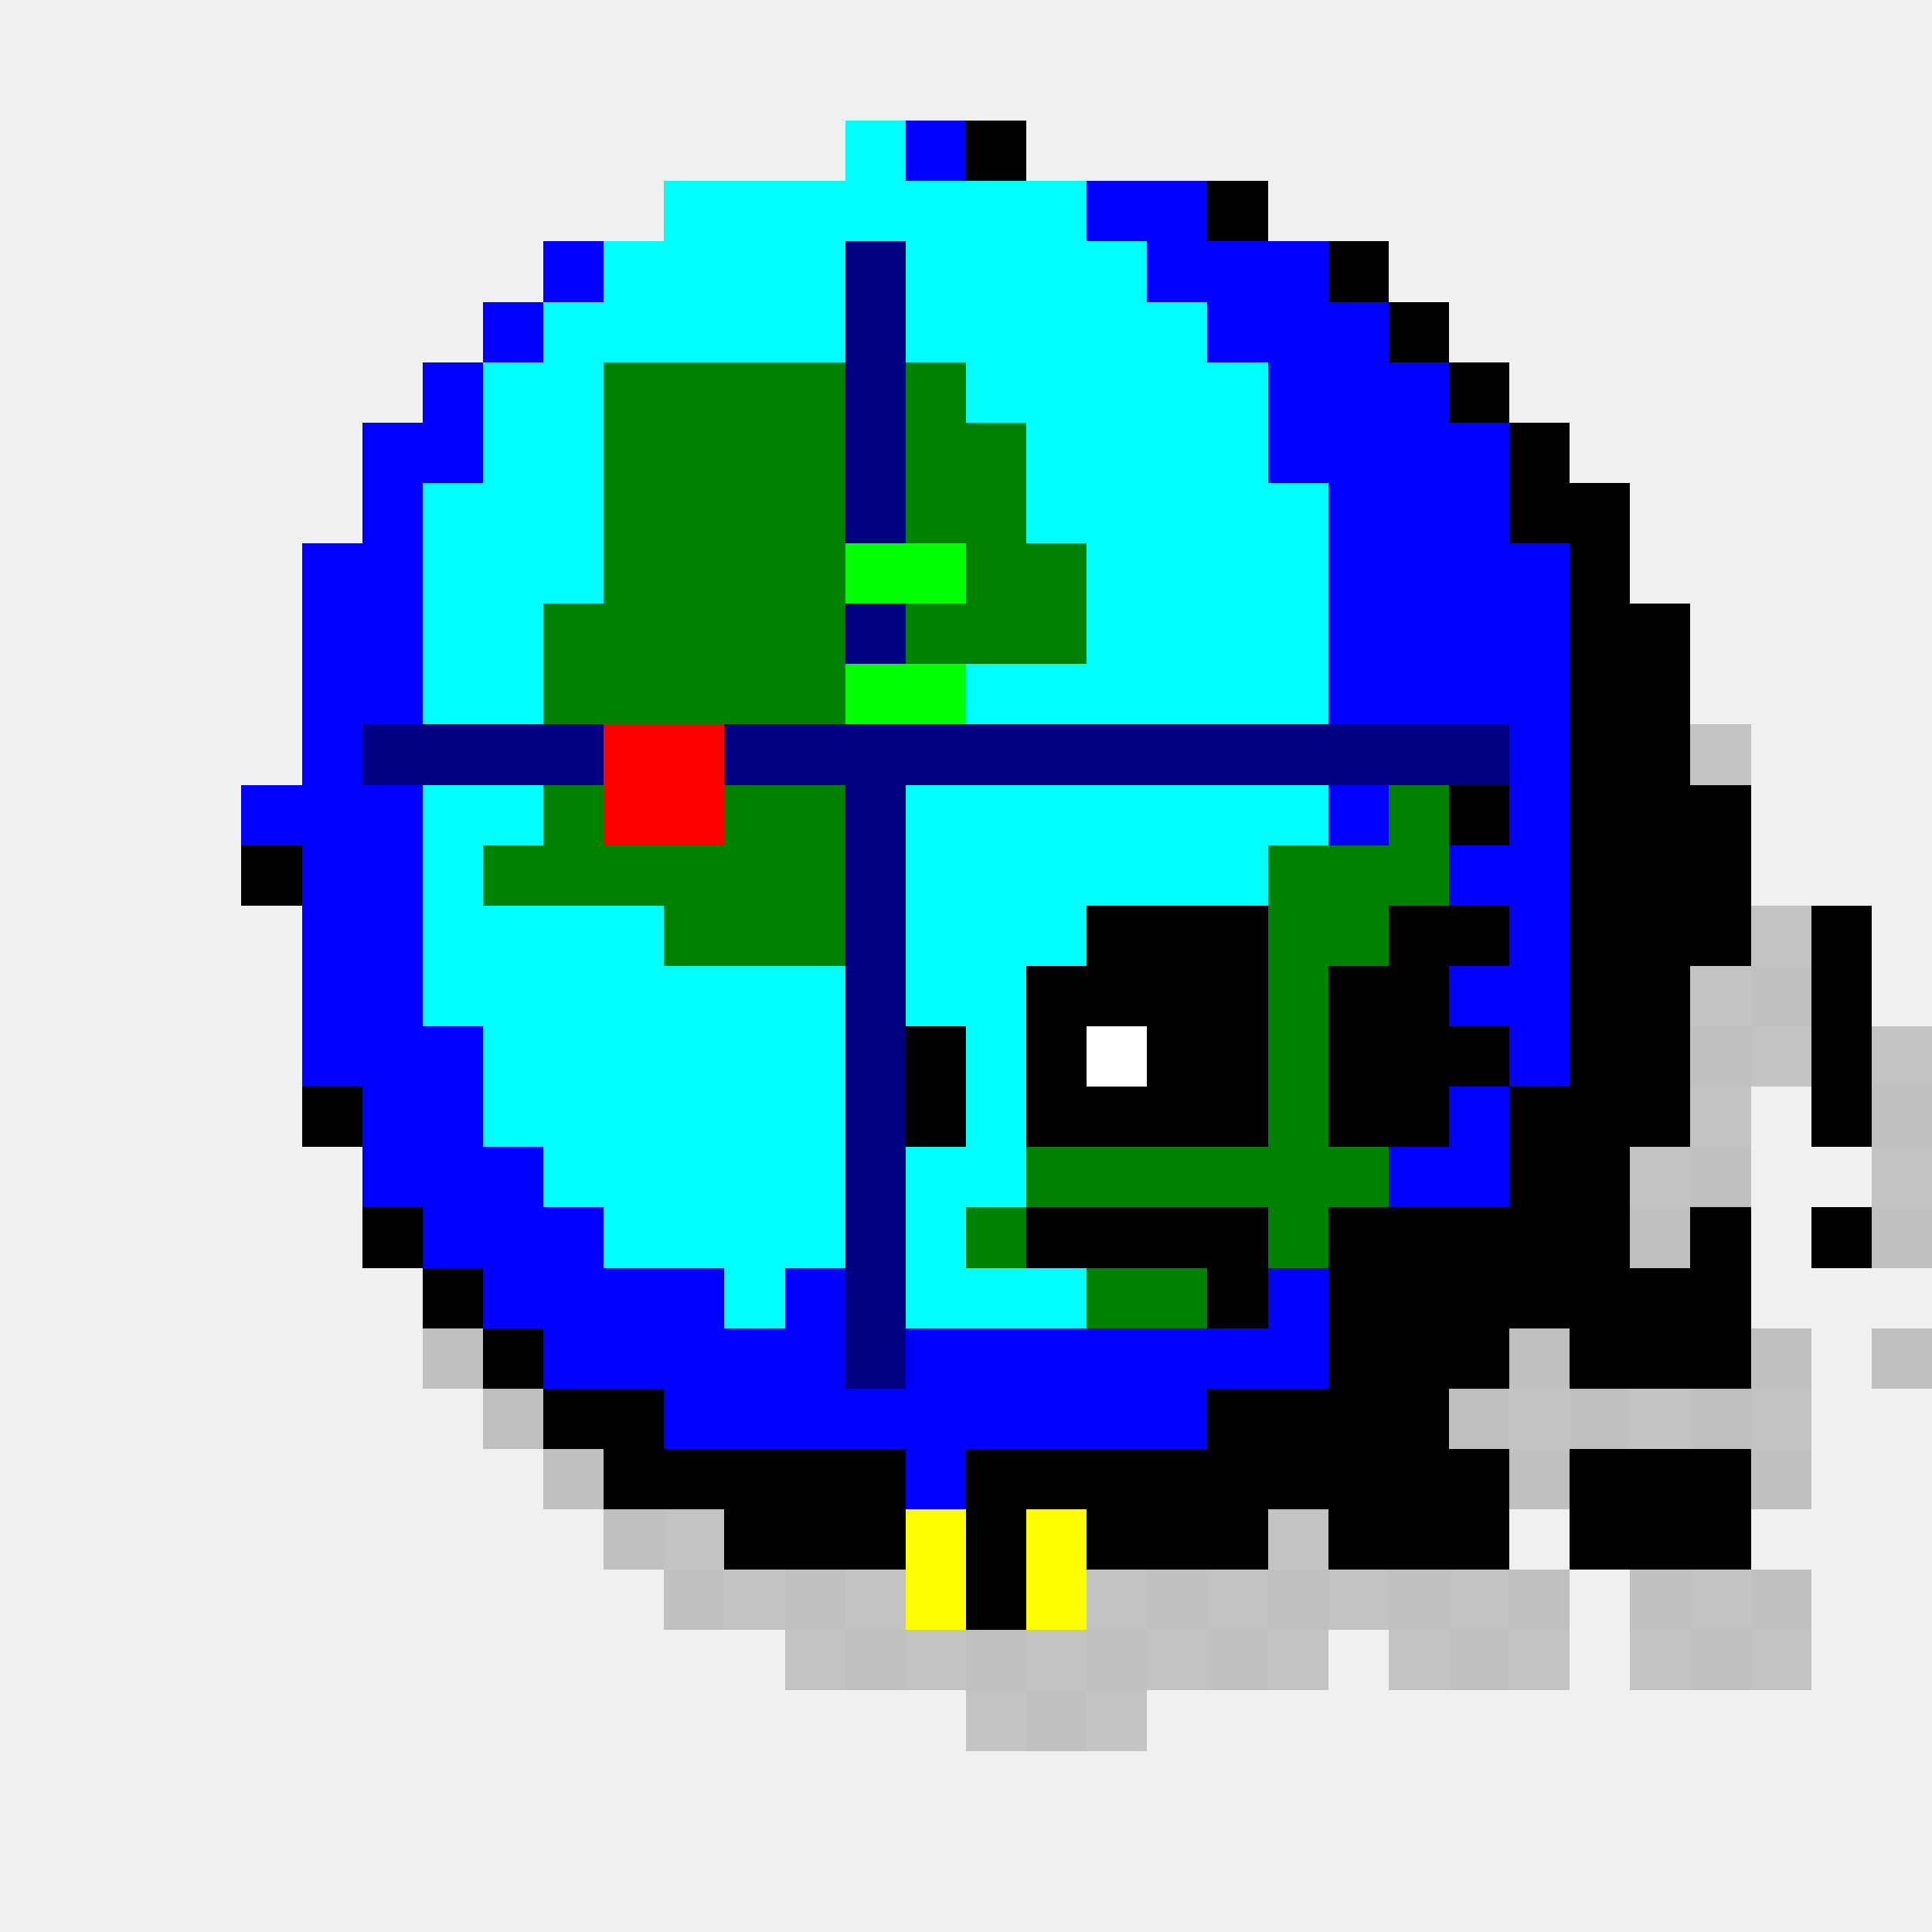
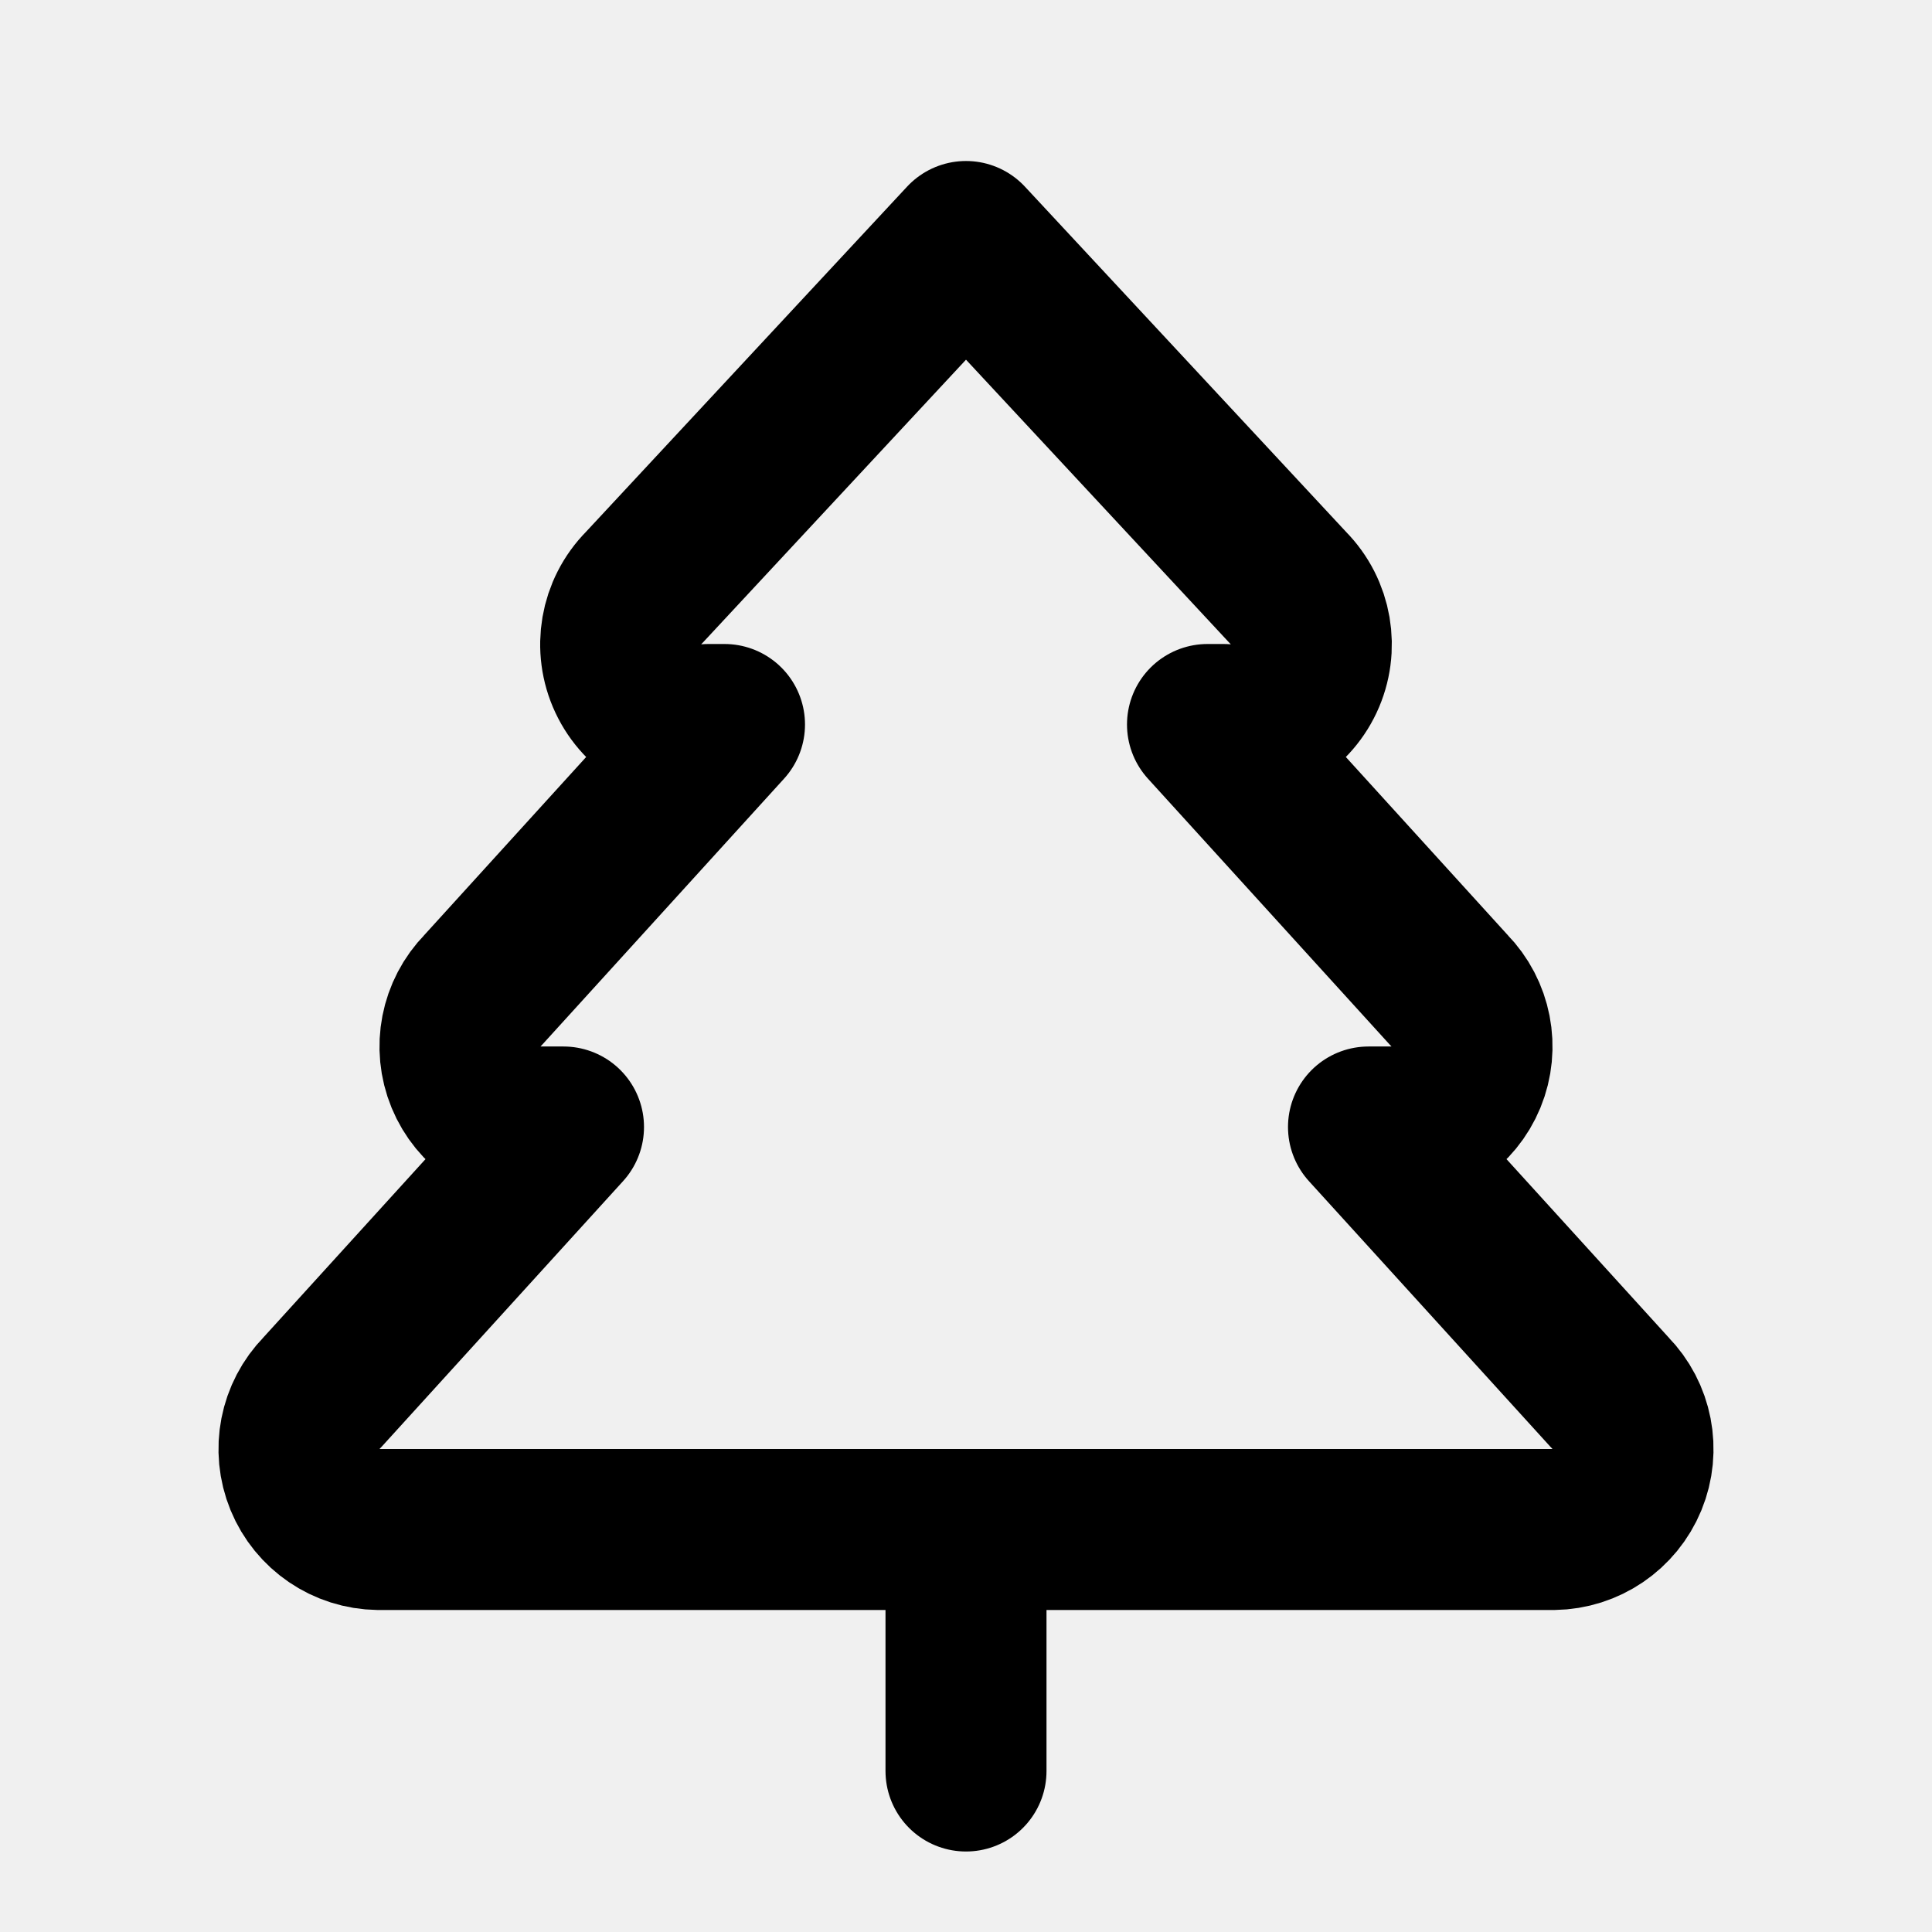
- <svg xmlns="http://www.w3.org/2000/svg" width="32" height="32" viewBox="0 0 32 32" shape-rendering="crispEdges">
-   <rect x="14" y="2" width="1" height="1" fill="#00ffff" />
-   <rect x="15" y="2" width="1" height="1" fill="#0000ff" />
-   <rect x="16" y="2" width="1" height="1" fill="#000000" />
-   <rect x="11" y="3" width="7" height="1" fill="#00ffff" />
-   <rect x="18" y="3" width="2" height="1" fill="#0000ff" />
-   <rect x="20" y="3" width="1" height="1" fill="#000000" />
-   <rect x="9" y="4" width="1" height="1" fill="#0000ff" />
-   <rect x="10" y="4" width="4" height="1" fill="#00ffff" />
-   <rect x="14" y="4" width="1" height="1" fill="#000080" />
-   <rect x="15" y="4" width="4" height="1" fill="#00ffff" />
-   <rect x="19" y="4" width="3" height="1" fill="#0000ff" />
-   <rect x="22" y="4" width="1" height="1" fill="#000000" />
-   <rect x="8" y="5" width="1" height="1" fill="#0000ff" />
-   <rect x="9" y="5" width="5" height="1" fill="#00ffff" />
-   <rect x="14" y="5" width="1" height="1" fill="#000080" />
-   <rect x="15" y="5" width="5" height="1" fill="#00ffff" />
-   <rect x="20" y="5" width="3" height="1" fill="#0000ff" />
-   <rect x="23" y="5" width="1" height="1" fill="#000000" />
-   <rect x="7" y="6" width="1" height="1" fill="#0000ff" />
-   <rect x="8" y="6" width="2" height="1" fill="#00ffff" />
-   <rect x="10" y="6" width="4" height="1" fill="#008000" />
-   <rect x="14" y="6" width="1" height="1" fill="#000080" />
-   <rect x="15" y="6" width="1" height="1" fill="#008000" />
-   <rect x="16" y="6" width="5" height="1" fill="#00ffff" />
-   <rect x="21" y="6" width="3" height="1" fill="#0000ff" />
-   <rect x="24" y="6" width="1" height="1" fill="#000000" />
-   <rect x="6" y="7" width="2" height="1" fill="#0000ff" />
-   <rect x="8" y="7" width="2" height="1" fill="#00ffff" />
-   <rect x="10" y="7" width="4" height="1" fill="#008000" />
-   <rect x="14" y="7" width="1" height="1" fill="#000080" />
-   <rect x="15" y="7" width="2" height="1" fill="#008000" />
-   <rect x="17" y="7" width="4" height="1" fill="#00ffff" />
-   <rect x="21" y="7" width="4" height="1" fill="#0000ff" />
-   <rect x="25" y="7" width="1" height="1" fill="#000000" />
-   <rect x="6" y="8" width="1" height="1" fill="#0000ff" />
-   <rect x="7" y="8" width="3" height="1" fill="#00ffff" />
-   <rect x="10" y="8" width="4" height="1" fill="#008000" />
-   <rect x="14" y="8" width="1" height="1" fill="#000080" />
-   <rect x="15" y="8" width="2" height="1" fill="#008000" />
-   <rect x="17" y="8" width="5" height="1" fill="#00ffff" />
-   <rect x="22" y="8" width="3" height="1" fill="#0000ff" />
-   <rect x="25" y="8" width="2" height="1" fill="#000000" />
-   <rect x="5" y="9" width="2" height="1" fill="#0000ff" />
-   <rect x="7" y="9" width="3" height="1" fill="#00ffff" />
-   <rect x="10" y="9" width="4" height="1" fill="#008000" />
-   <rect x="14" y="9" width="2" height="1" fill="#00ff00" />
-   <rect x="16" y="9" width="2" height="1" fill="#008000" />
-   <rect x="18" y="9" width="4" height="1" fill="#00ffff" />
-   <rect x="22" y="9" width="4" height="1" fill="#0000ff" />
-   <rect x="26" y="9" width="1" height="1" fill="#000000" />
-   <rect x="5" y="10" width="2" height="1" fill="#0000ff" />
-   <rect x="7" y="10" width="2" height="1" fill="#00ffff" />
-   <rect x="9" y="10" width="5" height="1" fill="#008000" />
-   <rect x="14" y="10" width="1" height="1" fill="#000080" />
-   <rect x="15" y="10" width="3" height="1" fill="#008000" />
-   <rect x="18" y="10" width="4" height="1" fill="#00ffff" />
-   <rect x="22" y="10" width="4" height="1" fill="#0000ff" />
-   <rect x="26" y="10" width="2" height="1" fill="#000000" />
-   <rect x="5" y="11" width="2" height="1" fill="#0000ff" />
-   <rect x="7" y="11" width="2" height="1" fill="#00ffff" />
-   <rect x="9" y="11" width="5" height="1" fill="#008000" />
-   <rect x="14" y="11" width="2" height="1" fill="#00ff00" />
-   <rect x="16" y="11" width="6" height="1" fill="#00ffff" />
-   <rect x="22" y="11" width="4" height="1" fill="#0000ff" />
-   <rect x="26" y="11" width="2" height="1" fill="#000000" />
-   <rect x="5" y="12" width="1" height="1" fill="#0000ff" />
-   <rect x="6" y="12" width="4" height="1" fill="#000080" />
-   <rect x="10" y="12" width="2" height="1" fill="#ff0000" />
-   <rect x="12" y="12" width="13" height="1" fill="#000080" />
-   <rect x="25" y="12" width="1" height="1" fill="#0000ff" />
-   <rect x="26" y="12" width="2" height="1" fill="#000000" />
-   <rect x="28" y="12" width="1" height="1" fill="#808080" fill-opacity="0.4" />
-   <rect x="4" y="13" width="3" height="1" fill="#0000ff" />
-   <rect x="7" y="13" width="2" height="1" fill="#00ffff" />
-   <rect x="9" y="13" width="1" height="1" fill="#008000" />
-   <rect x="10" y="13" width="2" height="1" fill="#ff0000" />
-   <rect x="12" y="13" width="2" height="1" fill="#008000" />
-   <rect x="14" y="13" width="1" height="1" fill="#000080" />
-   <rect x="15" y="13" width="7" height="1" fill="#00ffff" />
-   <rect x="22" y="13" width="1" height="1" fill="#0000ff" />
-   <rect x="23" y="13" width="1" height="1" fill="#008000" />
-   <rect x="24" y="13" width="1" height="1" fill="#000000" />
-   <rect x="25" y="13" width="1" height="1" fill="#0000ff" />
-   <rect x="26" y="13" width="3" height="1" fill="#000000" />
-   <rect x="4" y="14" width="1" height="1" fill="#000000" />
-   <rect x="5" y="14" width="2" height="1" fill="#0000ff" />
-   <rect x="7" y="14" width="1" height="1" fill="#00ffff" />
-   <rect x="8" y="14" width="6" height="1" fill="#008000" />
-   <rect x="14" y="14" width="1" height="1" fill="#000080" />
-   <rect x="15" y="14" width="6" height="1" fill="#00ffff" />
-   <rect x="21" y="14" width="3" height="1" fill="#008000" />
-   <rect x="24" y="14" width="2" height="1" fill="#0000ff" />
-   <rect x="26" y="14" width="3" height="1" fill="#000000" />
-   <rect x="5" y="15" width="2" height="1" fill="#0000ff" />
-   <rect x="7" y="15" width="4" height="1" fill="#00ffff" />
-   <rect x="11" y="15" width="3" height="1" fill="#008000" />
-   <rect x="14" y="15" width="1" height="1" fill="#000080" />
-   <rect x="15" y="15" width="3" height="1" fill="#00ffff" />
-   <rect x="18" y="15" width="3" height="1" fill="#000000" />
-   <rect x="21" y="15" width="2" height="1" fill="#008000" />
-   <rect x="23" y="15" width="2" height="1" fill="#000000" />
-   <rect x="25" y="15" width="1" height="1" fill="#0000ff" />
-   <rect x="26" y="15" width="3" height="1" fill="#000000" />
-   <rect x="29" y="15" width="1" height="1" fill="#808080" fill-opacity="0.4" />
-   <rect x="30" y="15" width="1" height="1" fill="#000000" />
-   <rect x="5" y="16" width="2" height="1" fill="#0000ff" />
-   <rect x="7" y="16" width="7" height="1" fill="#00ffff" />
-   <rect x="14" y="16" width="1" height="1" fill="#000080" />
-   <rect x="15" y="16" width="2" height="1" fill="#00ffff" />
-   <rect x="17" y="16" width="4" height="1" fill="#000000" />
-   <rect x="21" y="16" width="1" height="1" fill="#008000" />
-   <rect x="22" y="16" width="2" height="1" fill="#000000" />
-   <rect x="24" y="16" width="2" height="1" fill="#0000ff" />
-   <rect x="26" y="16" width="2" height="1" fill="#000000" />
-   <rect x="28" y="16" width="1" height="1" fill="#808080" fill-opacity="0.4" />
-   <rect x="29" y="16" width="1" height="1" fill="#000000" fill-opacity="0.2" />
-   <rect x="30" y="16" width="1" height="1" fill="#000000" />
-   <rect x="5" y="17" width="3" height="1" fill="#0000ff" />
-   <rect x="8" y="17" width="6" height="1" fill="#00ffff" />
-   <rect x="14" y="17" width="1" height="1" fill="#000080" />
-   <rect x="15" y="17" width="1" height="1" fill="#000000" />
-   <rect x="16" y="17" width="1" height="1" fill="#00ffff" />
-   <rect x="17" y="17" width="1" height="1" fill="#000000" />
-   <rect x="18" y="17" width="1" height="1" fill="#ffffff" />
-   <rect x="19" y="17" width="2" height="1" fill="#000000" />
-   <rect x="21" y="17" width="1" height="1" fill="#008000" />
-   <rect x="22" y="17" width="3" height="1" fill="#000000" />
-   <rect x="25" y="17" width="1" height="1" fill="#0000ff" />
-   <rect x="26" y="17" width="2" height="1" fill="#000000" />
-   <rect x="28" y="17" width="1" height="1" fill="#000000" fill-opacity="0.2" />
-   <rect x="29" y="17" width="1" height="1" fill="#808080" fill-opacity="0.4" />
-   <rect x="30" y="17" width="1" height="1" fill="#000000" />
-   <rect x="31" y="17" width="1" height="1" fill="#808080" fill-opacity="0.4" />
-   <rect x="5" y="18" width="1" height="1" fill="#000000" />
-   <rect x="6" y="18" width="2" height="1" fill="#0000ff" />
-   <rect x="8" y="18" width="6" height="1" fill="#00ffff" />
-   <rect x="14" y="18" width="1" height="1" fill="#000080" />
-   <rect x="15" y="18" width="1" height="1" fill="#000000" />
-   <rect x="16" y="18" width="1" height="1" fill="#00ffff" />
-   <rect x="17" y="18" width="4" height="1" fill="#000000" />
-   <rect x="21" y="18" width="1" height="1" fill="#008000" />
-   <rect x="22" y="18" width="2" height="1" fill="#000000" />
-   <rect x="24" y="18" width="1" height="1" fill="#0000ff" />
-   <rect x="25" y="18" width="3" height="1" fill="#000000" />
-   <rect x="28" y="18" width="1" height="1" fill="#808080" fill-opacity="0.4" />
-   <rect x="30" y="18" width="1" height="1" fill="#000000" />
-   <rect x="31" y="18" width="1" height="1" fill="#000000" fill-opacity="0.2" />
-   <rect x="6" y="19" width="3" height="1" fill="#0000ff" />
-   <rect x="9" y="19" width="5" height="1" fill="#00ffff" />
-   <rect x="14" y="19" width="1" height="1" fill="#000080" />
-   <rect x="15" y="19" width="2" height="1" fill="#00ffff" />
-   <rect x="17" y="19" width="6" height="1" fill="#008000" />
-   <rect x="23" y="19" width="2" height="1" fill="#0000ff" />
-   <rect x="25" y="19" width="2" height="1" fill="#000000" />
-   <rect x="27" y="19" width="1" height="1" fill="#808080" fill-opacity="0.4" />
-   <rect x="28" y="19" width="1" height="1" fill="#000000" fill-opacity="0.2" />
-   <rect x="31" y="19" width="1" height="1" fill="#808080" fill-opacity="0.4" />
-   <rect x="6" y="20" width="1" height="1" fill="#000000" />
-   <rect x="7" y="20" width="3" height="1" fill="#0000ff" />
-   <rect x="10" y="20" width="4" height="1" fill="#00ffff" />
-   <rect x="14" y="20" width="1" height="1" fill="#000080" />
-   <rect x="15" y="20" width="1" height="1" fill="#00ffff" />
-   <rect x="16" y="20" width="1" height="1" fill="#008000" />
-   <rect x="17" y="20" width="4" height="1" fill="#000000" />
-   <rect x="21" y="20" width="1" height="1" fill="#008000" />
-   <rect x="22" y="20" width="5" height="1" fill="#000000" />
-   <rect x="27" y="20" width="1" height="1" fill="#000000" fill-opacity="0.2" />
-   <rect x="28" y="20" width="1" height="1" fill="#000000" />
-   <rect x="30" y="20" width="1" height="1" fill="#000000" />
-   <rect x="31" y="20" width="1" height="1" fill="#000000" fill-opacity="0.2" />
-   <rect x="7" y="21" width="1" height="1" fill="#000000" />
-   <rect x="8" y="21" width="4" height="1" fill="#0000ff" />
-   <rect x="12" y="21" width="1" height="1" fill="#00ffff" />
-   <rect x="13" y="21" width="1" height="1" fill="#0000ff" />
-   <rect x="14" y="21" width="1" height="1" fill="#000080" />
-   <rect x="15" y="21" width="3" height="1" fill="#00ffff" />
-   <rect x="18" y="21" width="2" height="1" fill="#008000" />
-   <rect x="20" y="21" width="1" height="1" fill="#000000" />
-   <rect x="21" y="21" width="1" height="1" fill="#0000ff" />
-   <rect x="22" y="21" width="7" height="1" fill="#000000" />
-   <rect x="7" y="22" width="1" height="1" fill="#000000" fill-opacity="0.2" />
-   <rect x="8" y="22" width="1" height="1" fill="#000000" />
-   <rect x="9" y="22" width="5" height="1" fill="#0000ff" />
-   <rect x="14" y="22" width="1" height="1" fill="#000080" />
-   <rect x="15" y="22" width="7" height="1" fill="#0000ff" />
-   <rect x="22" y="22" width="3" height="1" fill="#000000" />
-   <rect x="25" y="22" width="1" height="1" fill="#000000" fill-opacity="0.2" />
-   <rect x="26" y="22" width="3" height="1" fill="#000000" />
-   <rect x="29" y="22" width="1" height="1" fill="#000000" fill-opacity="0.2" />
-   <rect x="31" y="22" width="1" height="1" fill="#000000" fill-opacity="0.2" />
-   <rect x="8" y="23" width="1" height="1" fill="#000000" fill-opacity="0.2" />
-   <rect x="9" y="23" width="2" height="1" fill="#000000" />
-   <rect x="11" y="23" width="9" height="1" fill="#0000ff" />
-   <rect x="20" y="23" width="4" height="1" fill="#000000" />
-   <rect x="24" y="23" width="1" height="1" fill="#000000" fill-opacity="0.2" />
-   <rect x="25" y="23" width="1" height="1" fill="#808080" fill-opacity="0.4" />
-   <rect x="26" y="23" width="1" height="1" fill="#000000" fill-opacity="0.2" />
-   <rect x="27" y="23" width="1" height="1" fill="#808080" fill-opacity="0.4" />
-   <rect x="28" y="23" width="1" height="1" fill="#000000" fill-opacity="0.2" />
-   <rect x="29" y="23" width="1" height="1" fill="#808080" fill-opacity="0.4" />
-   <rect x="9" y="24" width="1" height="1" fill="#000000" fill-opacity="0.2" />
-   <rect x="10" y="24" width="5" height="1" fill="#000000" />
-   <rect x="15" y="24" width="1" height="1" fill="#0000ff" />
-   <rect x="16" y="24" width="9" height="1" fill="#000000" />
-   <rect x="25" y="24" width="1" height="1" fill="#000000" fill-opacity="0.2" />
-   <rect x="26" y="24" width="3" height="1" fill="#000000" />
-   <rect x="29" y="24" width="1" height="1" fill="#000000" fill-opacity="0.2" />
-   <rect x="10" y="25" width="1" height="1" fill="#000000" fill-opacity="0.2" />
-   <rect x="11" y="25" width="1" height="1" fill="#808080" fill-opacity="0.4" />
-   <rect x="12" y="25" width="3" height="1" fill="#000000" />
-   <rect x="15" y="25" width="1" height="1" fill="#ffff00" />
-   <rect x="16" y="25" width="1" height="1" fill="#000000" />
-   <rect x="17" y="25" width="1" height="1" fill="#ffff00" />
-   <rect x="18" y="25" width="3" height="1" fill="#000000" />
-   <rect x="21" y="25" width="1" height="1" fill="#808080" fill-opacity="0.4" />
-   <rect x="22" y="25" width="3" height="1" fill="#000000" />
-   <rect x="26" y="25" width="3" height="1" fill="#000000" />
-   <rect x="11" y="26" width="1" height="1" fill="#000000" fill-opacity="0.2" />
-   <rect x="12" y="26" width="1" height="1" fill="#808080" fill-opacity="0.4" />
-   <rect x="13" y="26" width="1" height="1" fill="#000000" fill-opacity="0.2" />
-   <rect x="14" y="26" width="1" height="1" fill="#808080" fill-opacity="0.4" />
-   <rect x="15" y="26" width="1" height="1" fill="#ffff00" />
-   <rect x="16" y="26" width="1" height="1" fill="#000000" />
-   <rect x="17" y="26" width="1" height="1" fill="#ffff00" />
-   <rect x="18" y="26" width="1" height="1" fill="#808080" fill-opacity="0.4" />
-   <rect x="19" y="26" width="1" height="1" fill="#000000" fill-opacity="0.2" />
-   <rect x="20" y="26" width="1" height="1" fill="#808080" fill-opacity="0.4" />
-   <rect x="21" y="26" width="1" height="1" fill="#000000" fill-opacity="0.2" />
-   <rect x="22" y="26" width="1" height="1" fill="#808080" fill-opacity="0.4" />
-   <rect x="23" y="26" width="1" height="1" fill="#000000" fill-opacity="0.2" />
-   <rect x="24" y="26" width="1" height="1" fill="#808080" fill-opacity="0.4" />
-   <rect x="25" y="26" width="1" height="1" fill="#000000" fill-opacity="0.2" />
-   <rect x="27" y="26" width="1" height="1" fill="#000000" fill-opacity="0.2" />
-   <rect x="28" y="26" width="1" height="1" fill="#808080" fill-opacity="0.4" />
-   <rect x="29" y="26" width="1" height="1" fill="#000000" fill-opacity="0.2" />
-   <rect x="13" y="27" width="1" height="1" fill="#808080" fill-opacity="0.4" />
-   <rect x="14" y="27" width="1" height="1" fill="#000000" fill-opacity="0.2" />
-   <rect x="15" y="27" width="1" height="1" fill="#808080" fill-opacity="0.4" />
-   <rect x="16" y="27" width="1" height="1" fill="#000000" fill-opacity="0.2" />
-   <rect x="17" y="27" width="1" height="1" fill="#808080" fill-opacity="0.4" />
-   <rect x="18" y="27" width="1" height="1" fill="#000000" fill-opacity="0.2" />
-   <rect x="19" y="27" width="1" height="1" fill="#808080" fill-opacity="0.4" />
-   <rect x="20" y="27" width="1" height="1" fill="#000000" fill-opacity="0.2" />
-   <rect x="21" y="27" width="1" height="1" fill="#808080" fill-opacity="0.4" />
-   <rect x="23" y="27" width="1" height="1" fill="#808080" fill-opacity="0.4" />
-   <rect x="24" y="27" width="1" height="1" fill="#000000" fill-opacity="0.2" />
-   <rect x="25" y="27" width="1" height="1" fill="#808080" fill-opacity="0.4" />
-   <rect x="27" y="27" width="1" height="1" fill="#808080" fill-opacity="0.4" />
-   <rect x="28" y="27" width="1" height="1" fill="#000000" fill-opacity="0.2" />
-   <rect x="29" y="27" width="1" height="1" fill="#808080" fill-opacity="0.4" />
-   <rect x="16" y="28" width="1" height="1" fill="#808080" fill-opacity="0.4" />
-   <rect x="17" y="28" width="1" height="1" fill="#000000" fill-opacity="0.2" />
-   <rect x="18" y="28" width="1" height="1" fill="#808080" fill-opacity="0.4" />
+ <svg xmlns="http://www.w3.org/2000/svg" width="24" height="24" viewBox="0 0 24 24" fill="none" stroke="currentColor" stroke-width="2" stroke-linecap="round" stroke-linejoin="round">
+   <path d="m17 14 3 3.3a1 1 0 0 1-.7 1.7H4.7a1 1 0 0 1-.7-1.7L7 14h-.3a1 1 0 0 1-.7-1.7L9 9h-.2A1 1 0 0 1 8 7.3L12 3l4 4.3a1 1 0 0 1-.8 1.7H15l3 3.3a1 1 0 0 1-.7 1.7H17Z" />
+   <path d="M12 22v-3" />
</svg>
